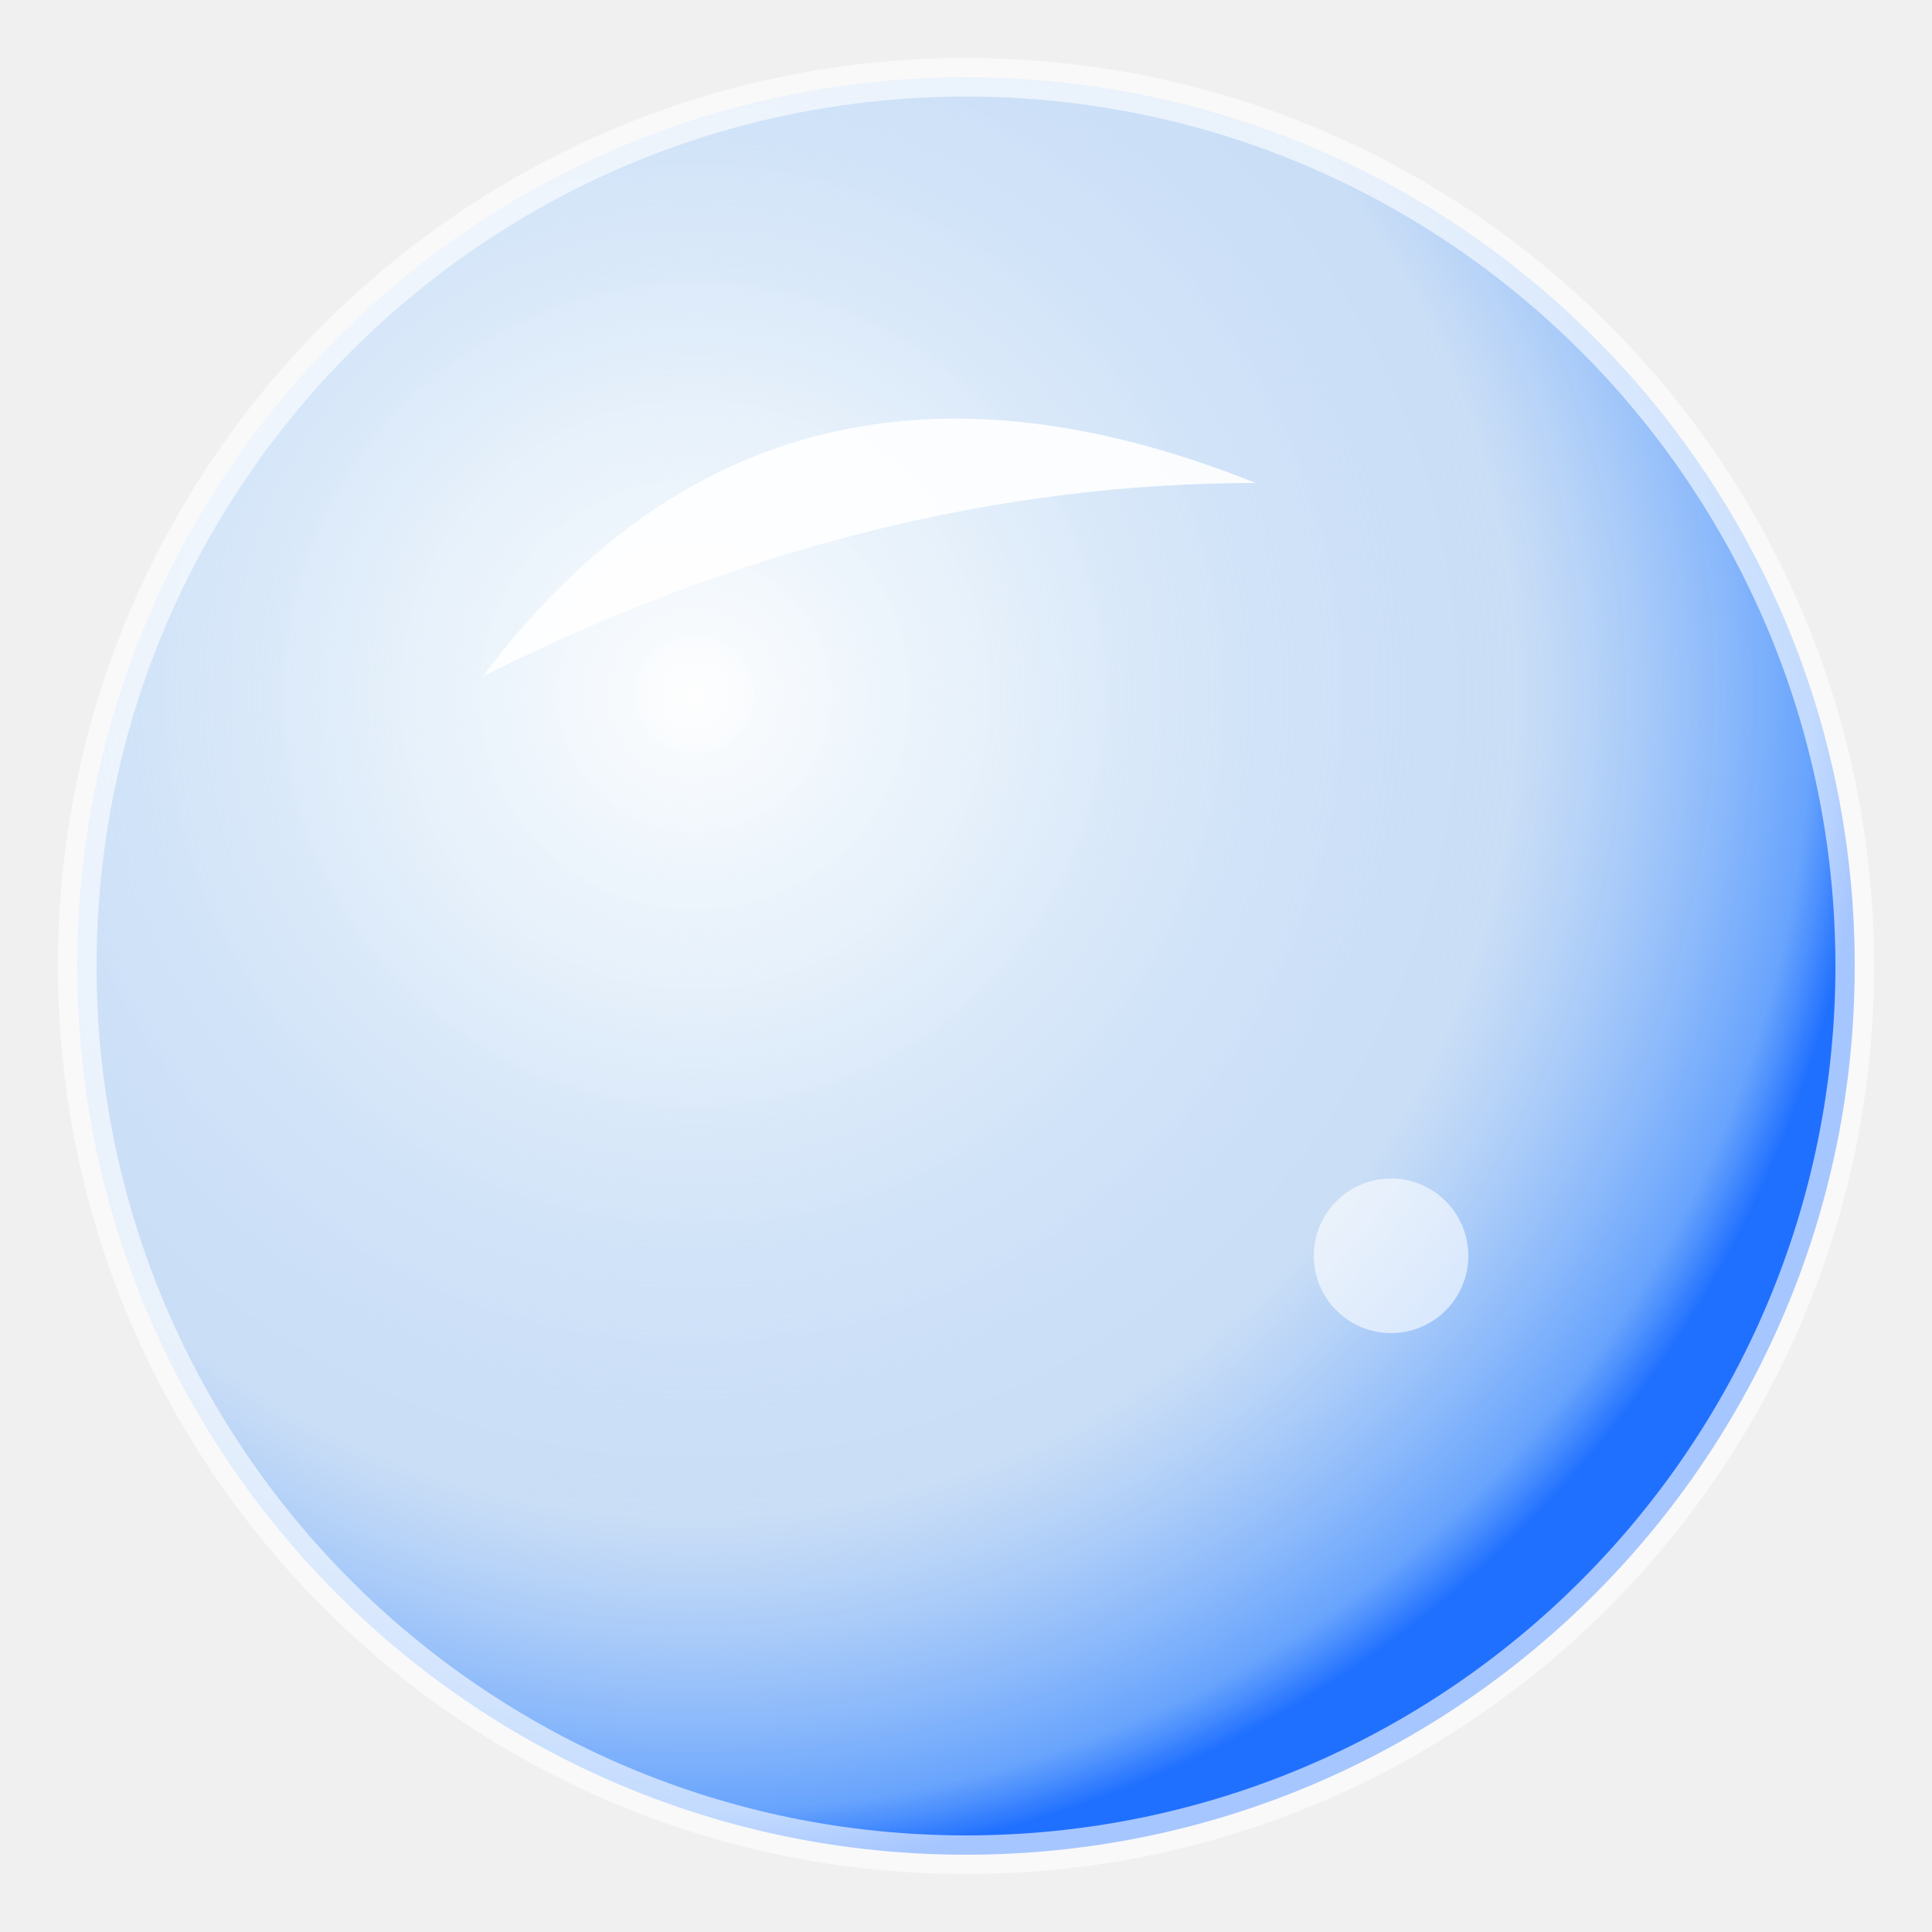
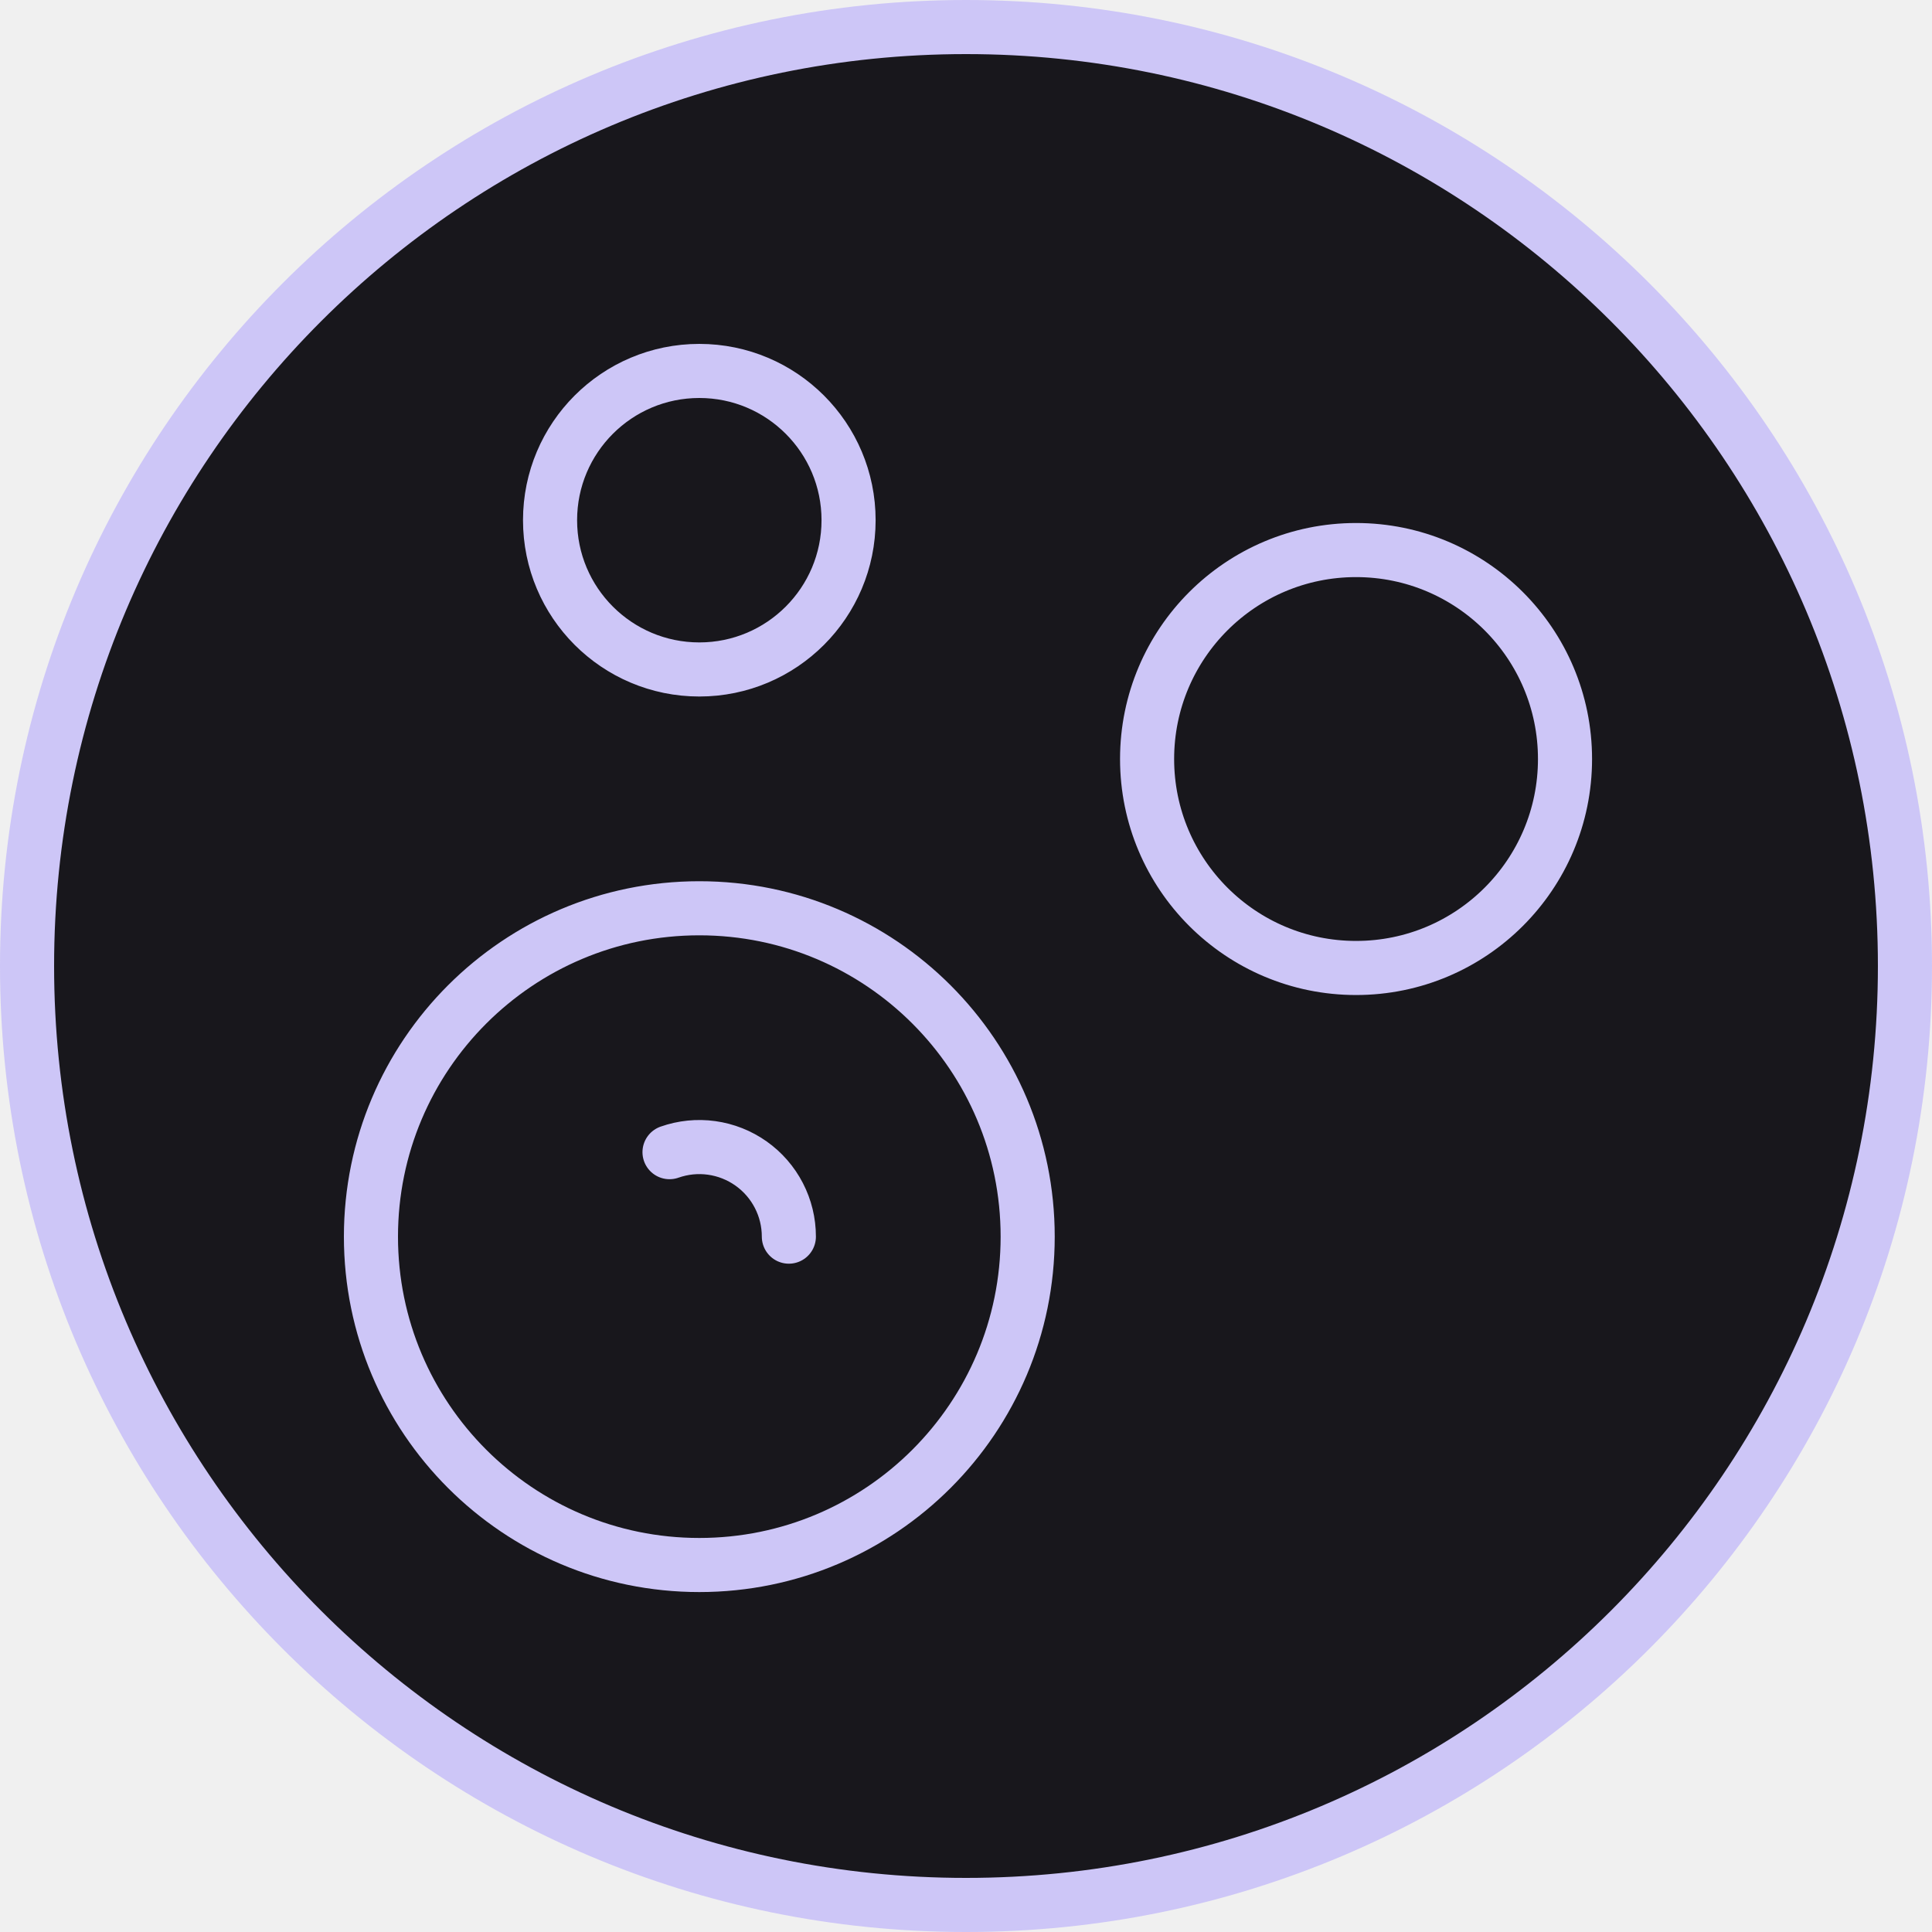
- <svg xmlns="http://www.w3.org/2000/svg" viewBox="0 0 100 100">
-   <defs>
-     <radialGradient id="bubble" cx="35%" cy="35%" r="65%">
-       <stop offset="0%" stop-color="#ffffff" stop-opacity="0.95" />
-       <stop offset="25%" stop-color="#e2f1ff" stop-opacity="0.7" />
-       <stop offset="70%" stop-color="#90c2ff" stop-opacity="0.4" />
-       <stop offset="95%" stop-color="#5096ff" stop-opacity="0.85" />
-       <stop offset="100%" stop-color="#2070ff" stop-opacity="1" />
-     </radialGradient>
-   </defs>
-   <circle cx="50" cy="50" r="46" fill="url(#bubble)" stroke="#ffffff" stroke-width="2" stroke-opacity="0.6" />
-   <path d="M 25 35 Q 40 15 65 25 Q 45 25 25 35" fill="#ffffff" opacity="0.9" />
-   <circle cx="72" cy="65" r="4" fill="#ffffff" opacity="0.6" />
+ <svg xmlns="http://www.w3.org/2000/svg" width="250" height="250" viewBox="0 0 250 250" fill="none">
+   <circle cx="125" cy="125" r="121.5" fill="#18171C" stroke="#CDC6F7" stroke-width="7" />
+   <path d="M86.636 149.089C88.384 148.473 90.254 148.284 92.09 148.54C93.925 148.796 95.673 149.488 97.186 150.559C98.699 151.63 99.933 153.048 100.784 154.695C101.636 156.341 102.08 158.168 102.079 160.021M202.512 98.216C202.512 113.15 190.406 125.256 175.472 125.256C160.539 125.256 148.433 113.15 148.433 98.216C148.433 83.283 160.539 71.177 175.472 71.177C190.406 71.177 202.512 83.283 202.512 98.216ZM132.981 160.021C132.981 183.488 113.958 202.512 90.491 202.512C67.024 202.512 48 183.488 48 160.021C48 136.554 67.024 117.53 90.491 117.53C113.958 117.53 132.981 136.554 132.981 160.021ZM109.805 67.314C109.805 77.981 101.158 86.628 90.491 86.628C79.824 86.628 71.177 77.981 71.177 67.314C71.177 56.647 79.824 48 90.491 48C101.158 48 109.805 56.647 109.805 67.314Z" stroke="#CDC6F7" stroke-width="7" stroke-linecap="round" stroke-linejoin="round" />
</svg>
